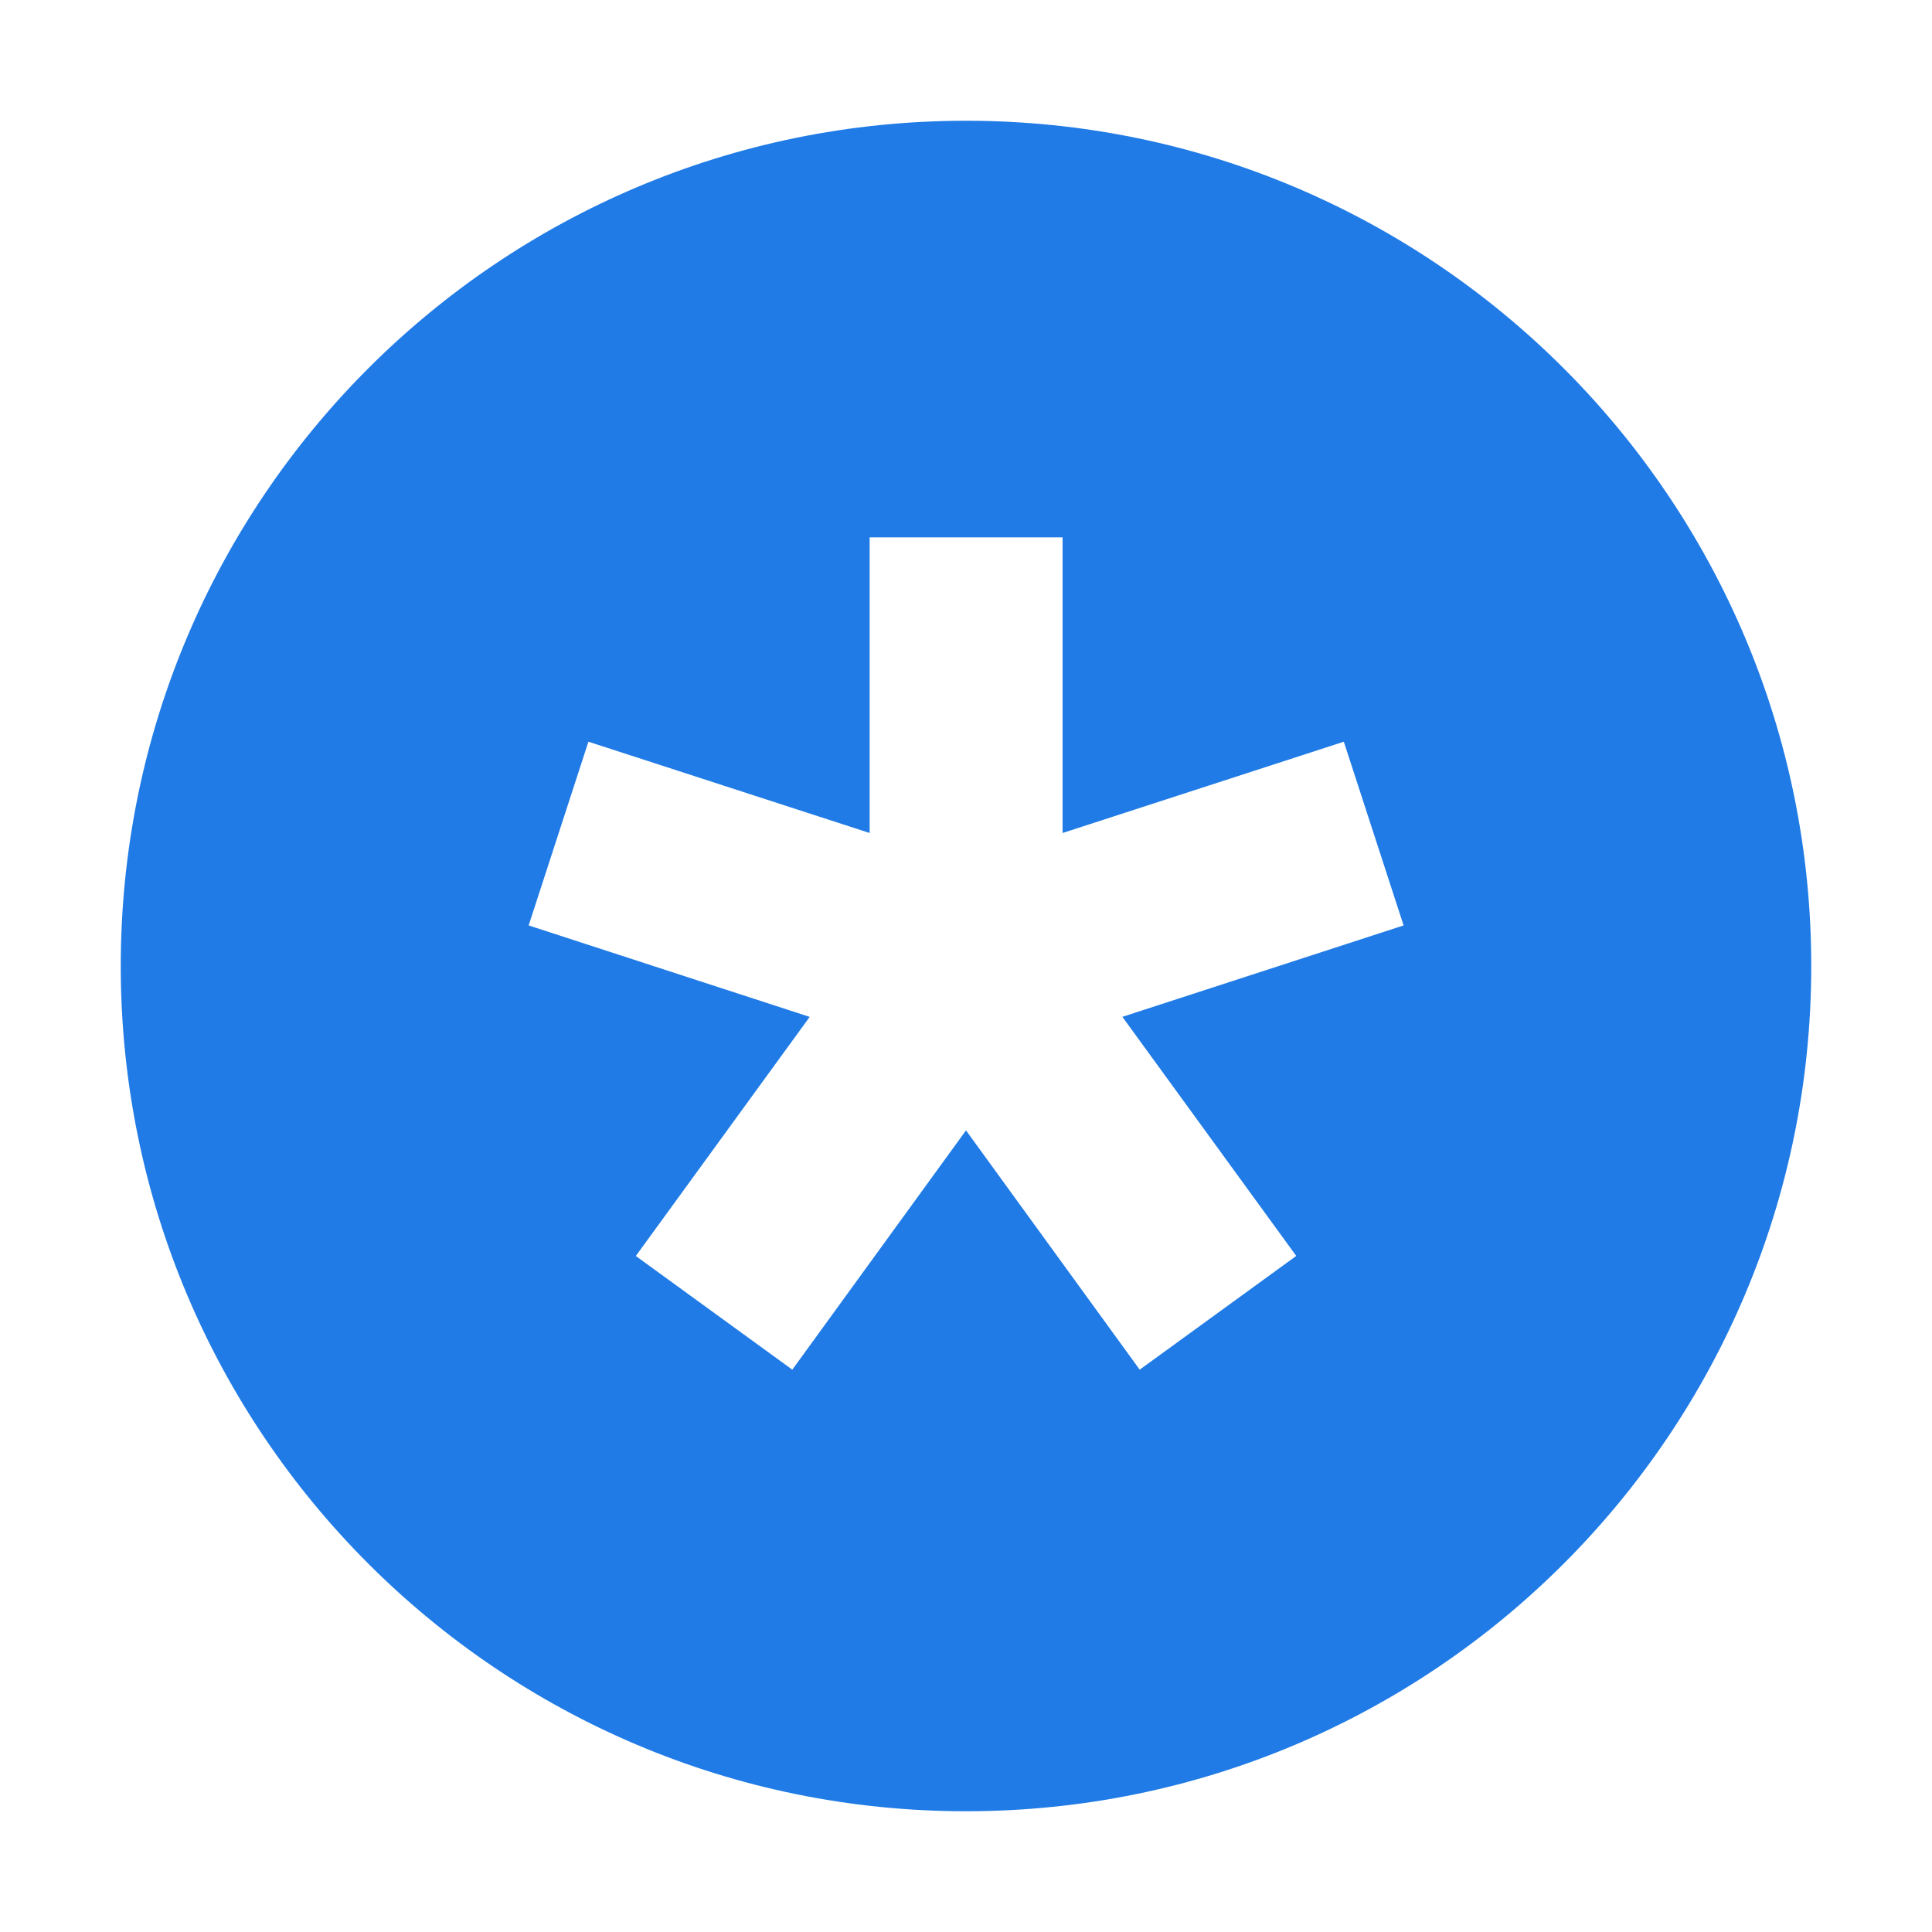
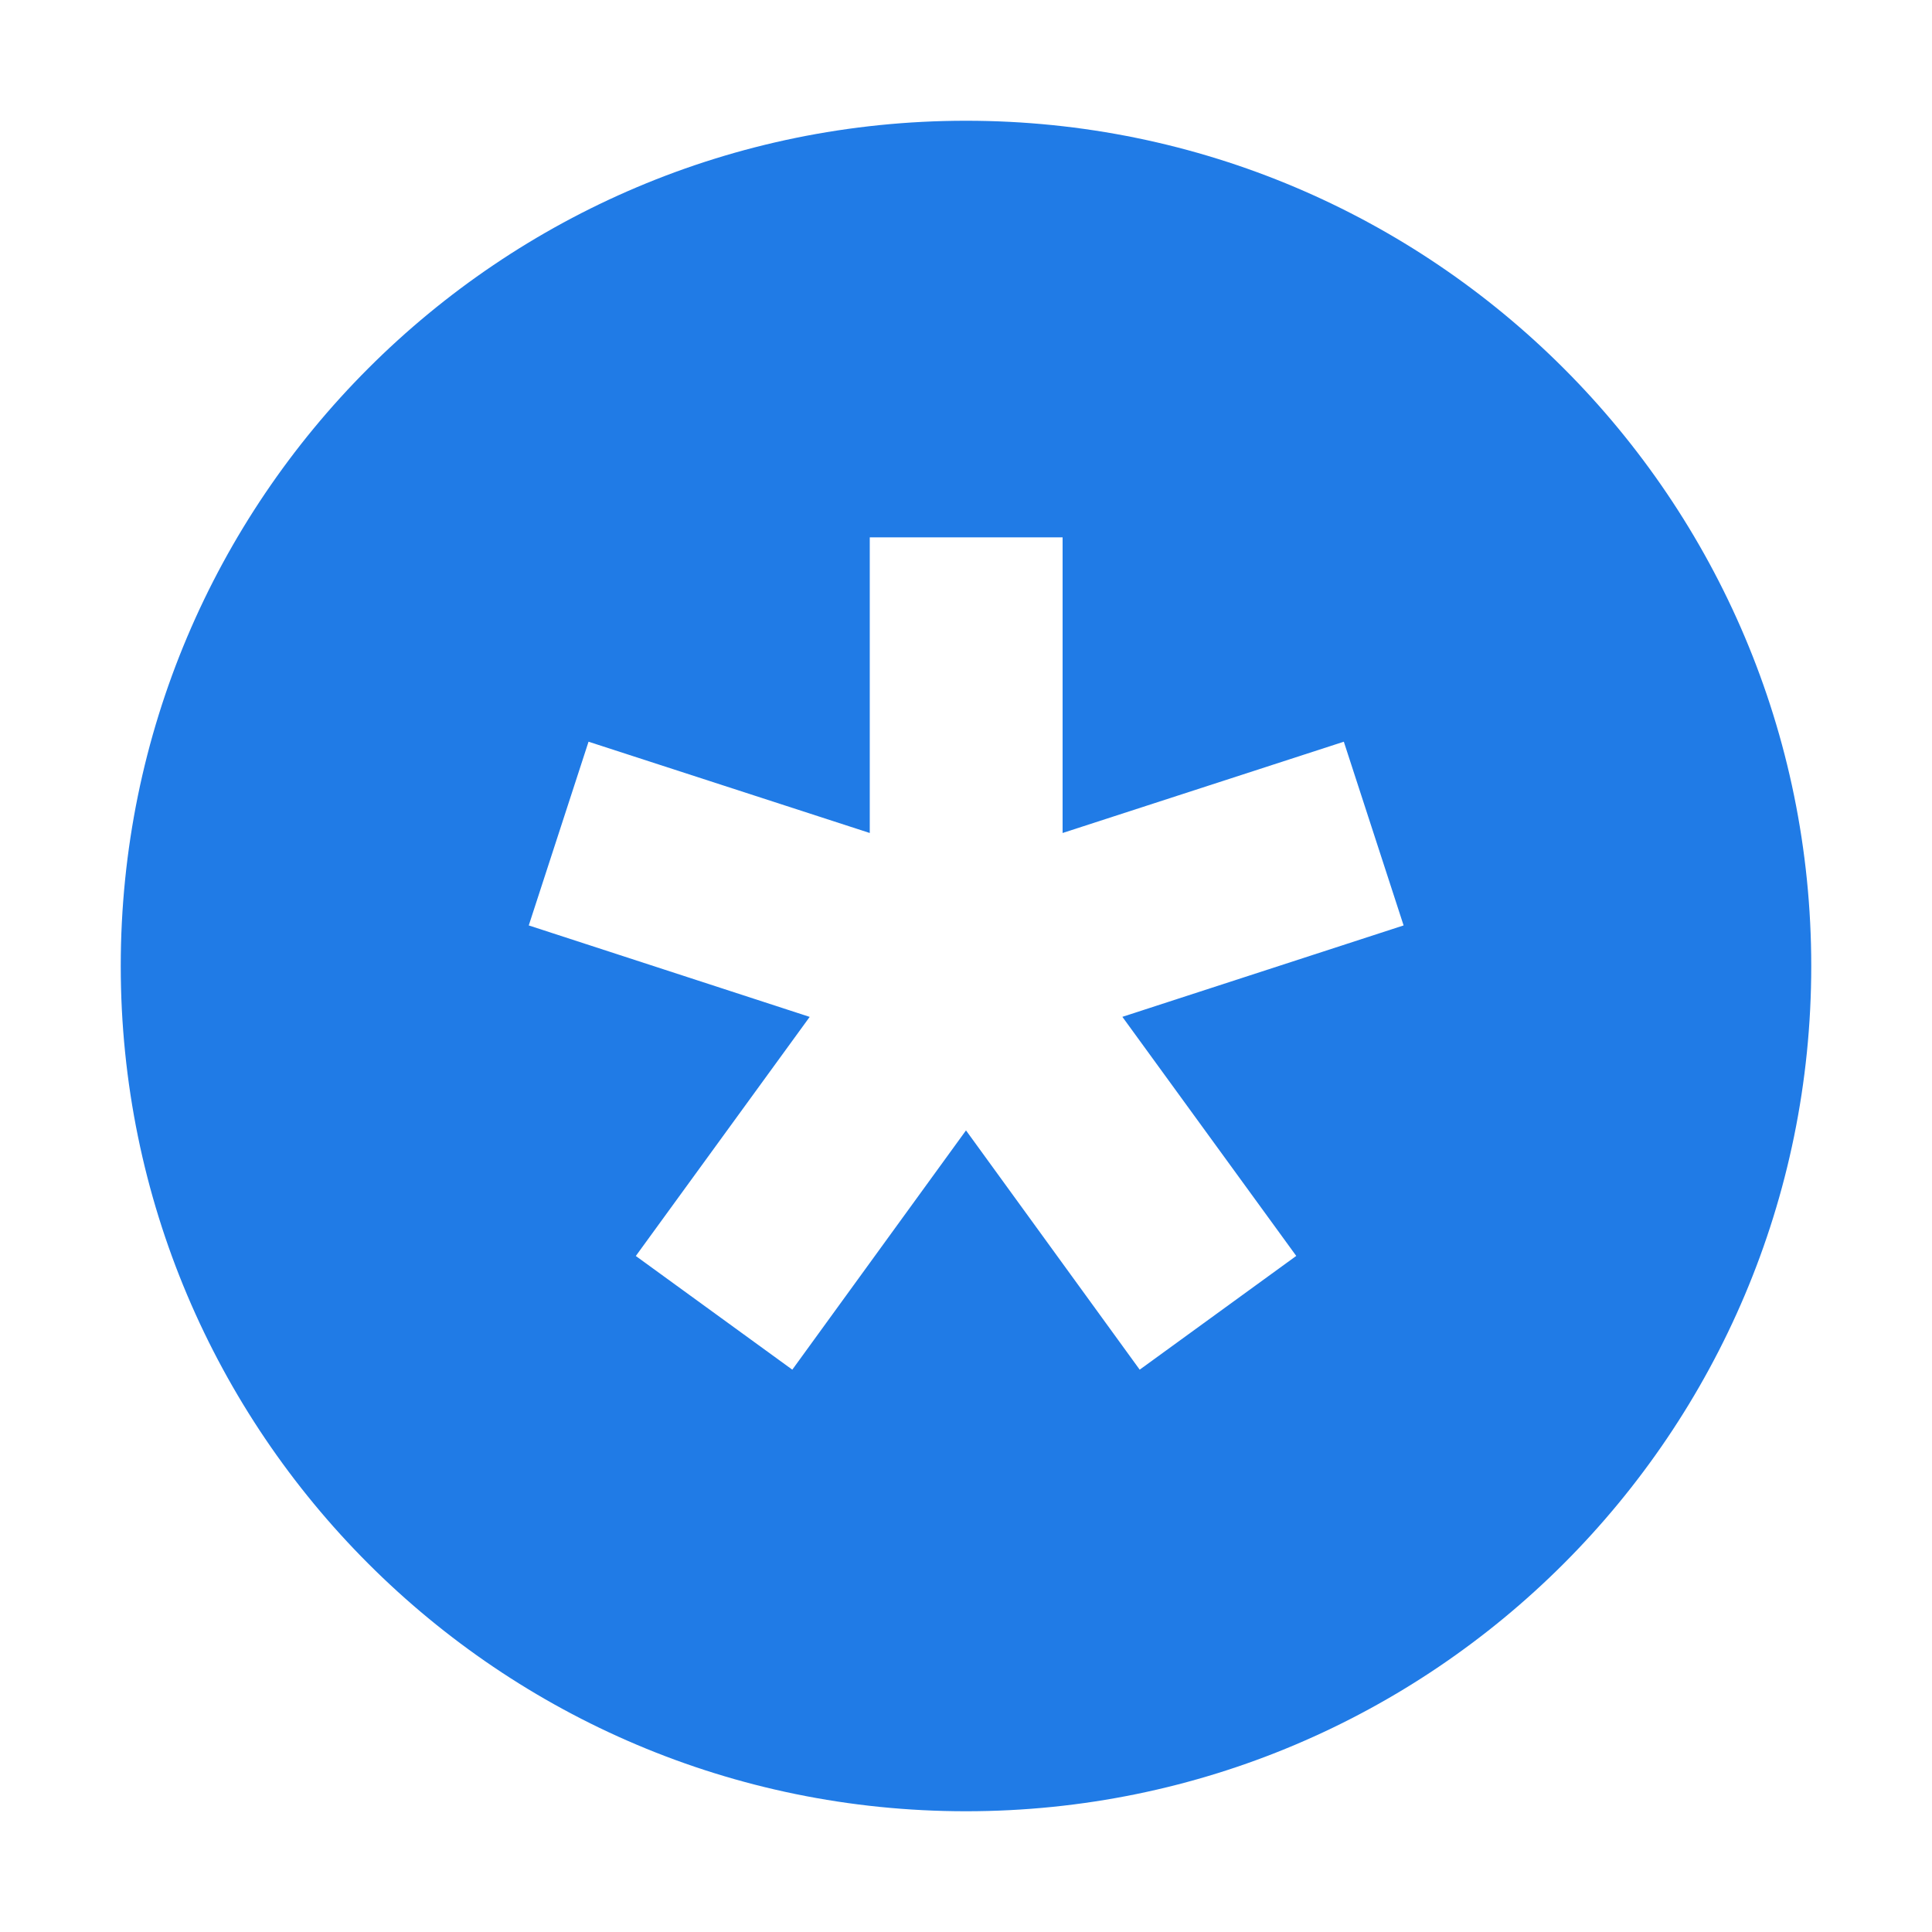
<svg xmlns="http://www.w3.org/2000/svg" width="32" height="32" viewBox="0 0 32 32">
-   <path d="M16 2A14 14 0 0 0 2 16a14 14 0 0 0 14 14 14 14 0 0 0 14-14A14 14 0 0 0 16 2zm-1.6 6.9h3.2v4.897l4.658-1.512.99 3.043-4.658 1.514 2.88 3.96-2.593 1.884L16 18.723l-2.877 3.963-2.592-1.883 2.88-3.96-4.655-1.515.99-3.043 4.658 1.512V8.9z" fill="#207be6" paint-order="markers fill stroke" />
+   <path d="M16 2A14 14 0 0 0 2 16a14 14 0 0 0 14 14 14 14 0 0 0 14-14A14 14 0 0 0 16 2zm-1.6 6.9h3.2v4.897l4.658-1.512.99 3.043-4.658 1.514 2.88 3.96-2.593 1.884L16 18.723l-2.877 3.963-2.592-1.883 2.88-3.96-4.653-1.515.99-3.043 4.658 1.512V8.9z" fill="#207be6" paint-order="markers fill stroke" />
</svg>
